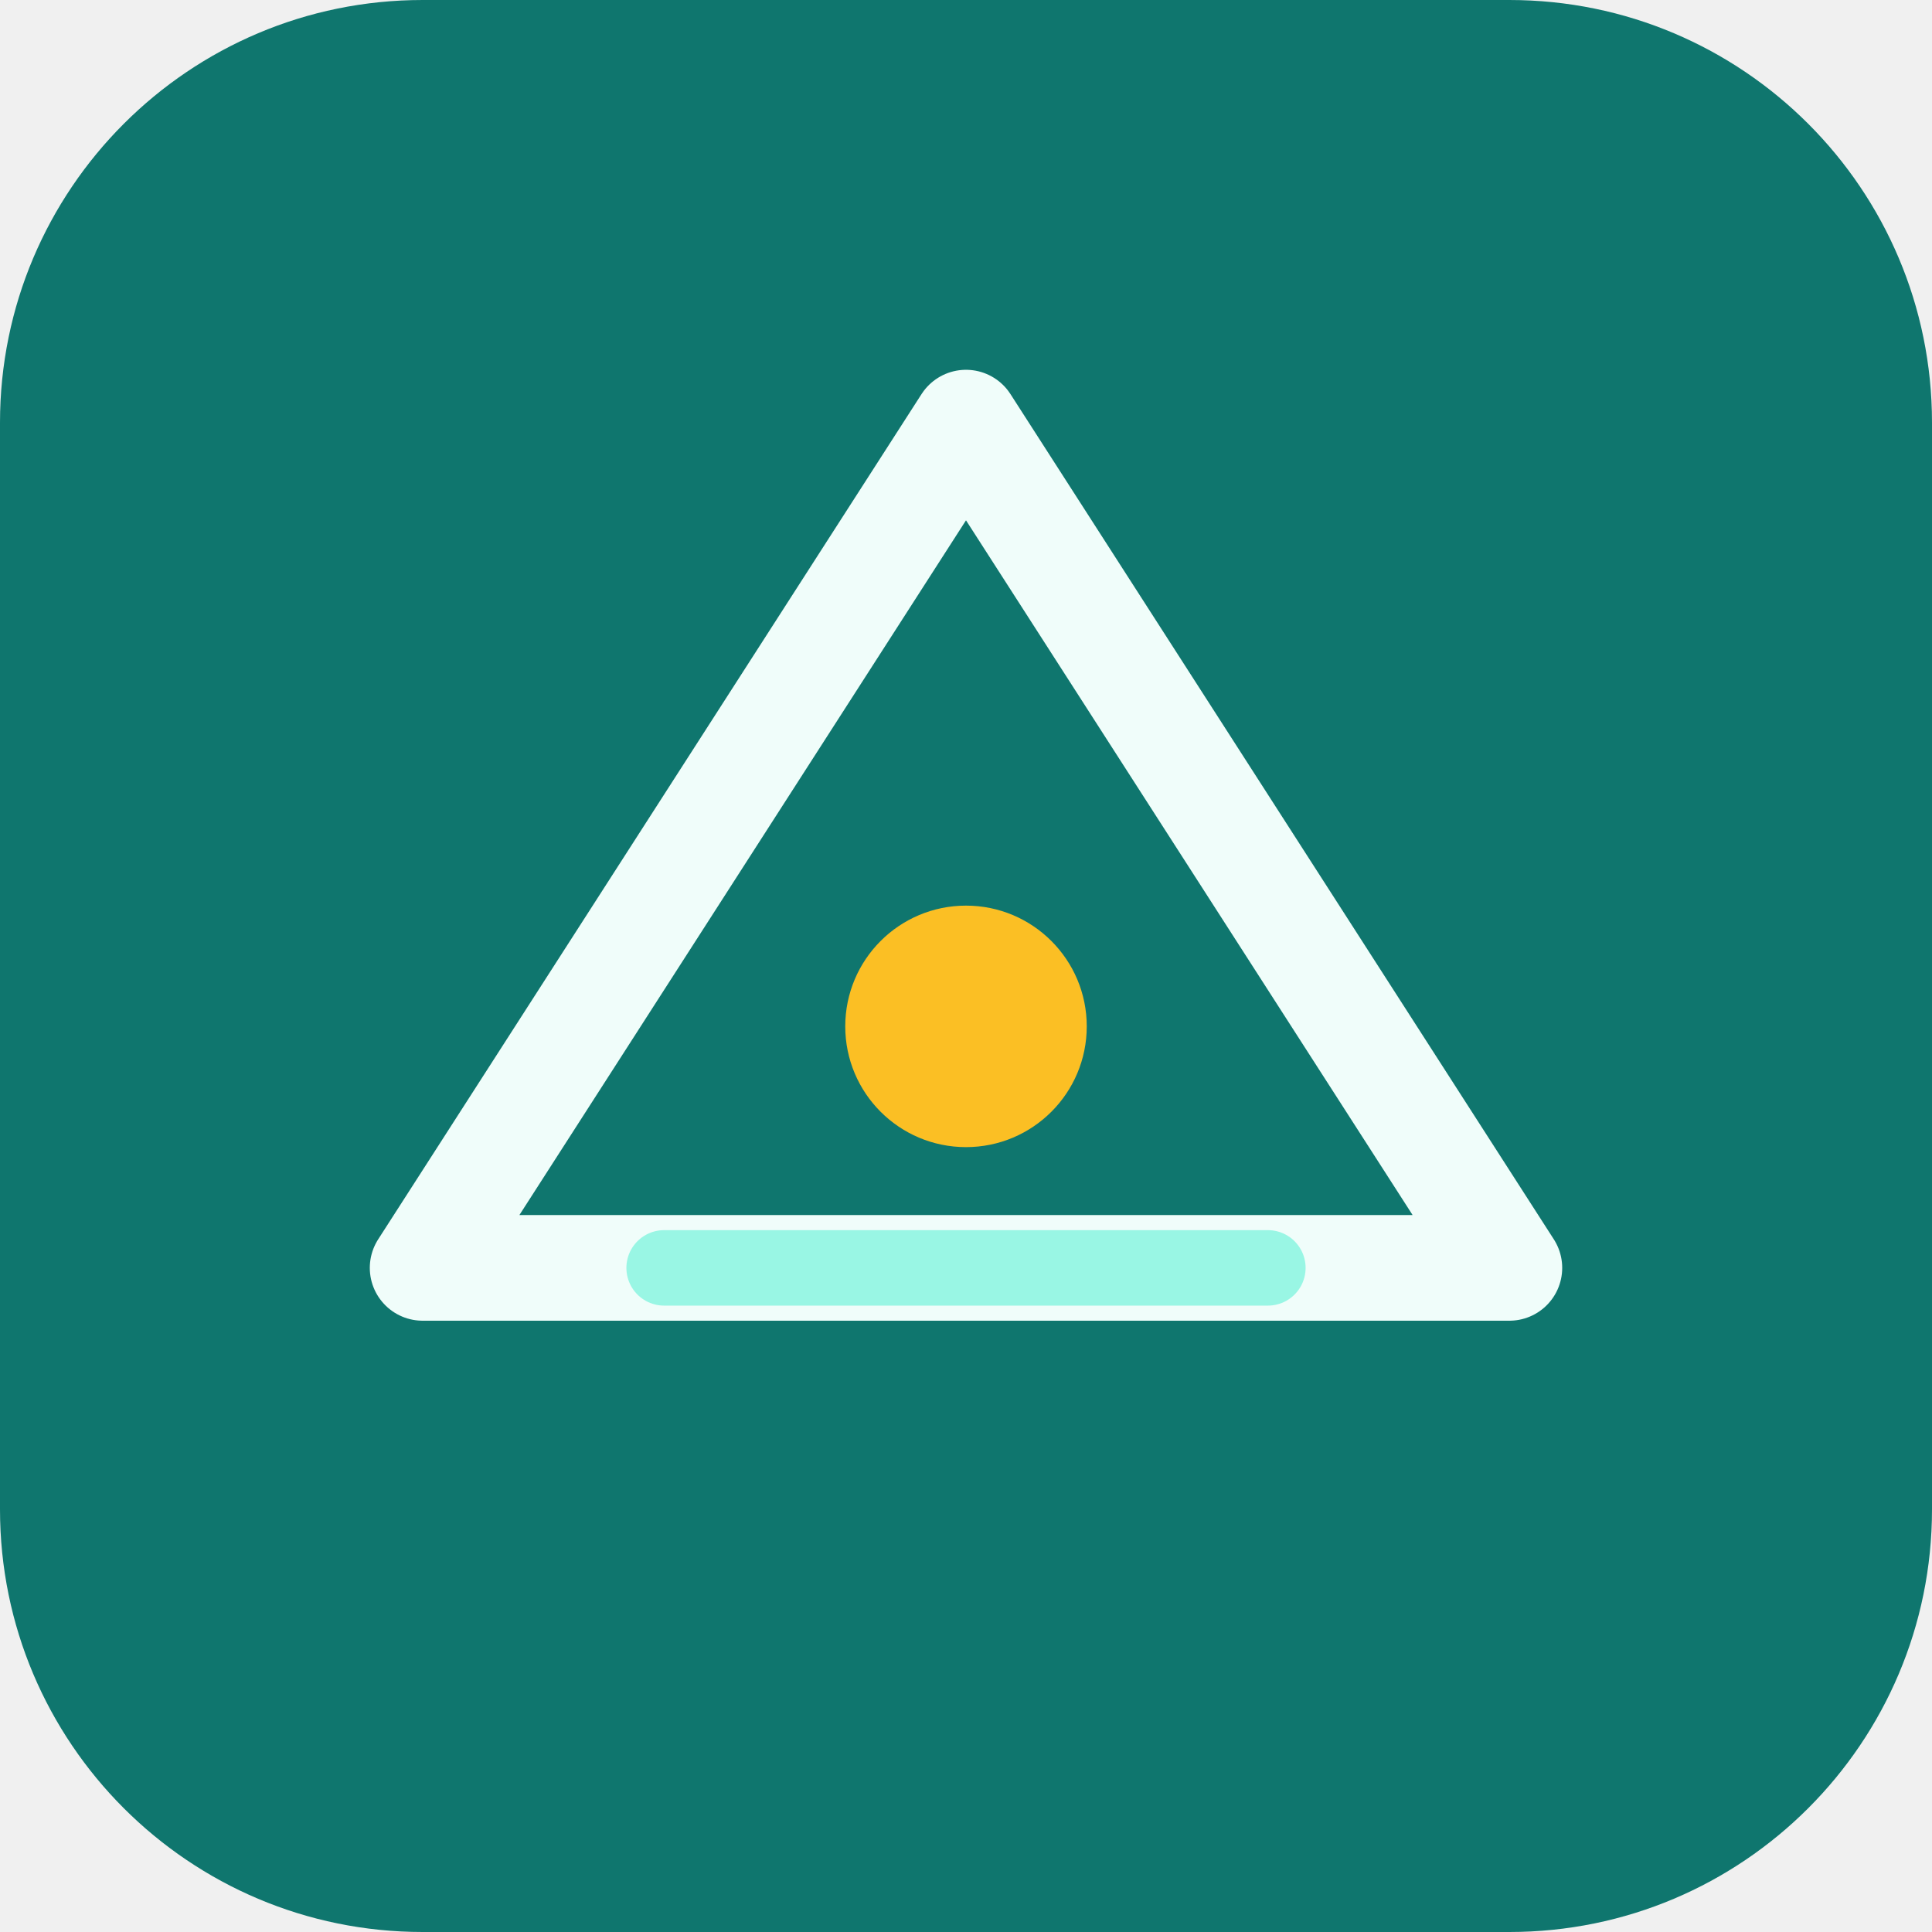
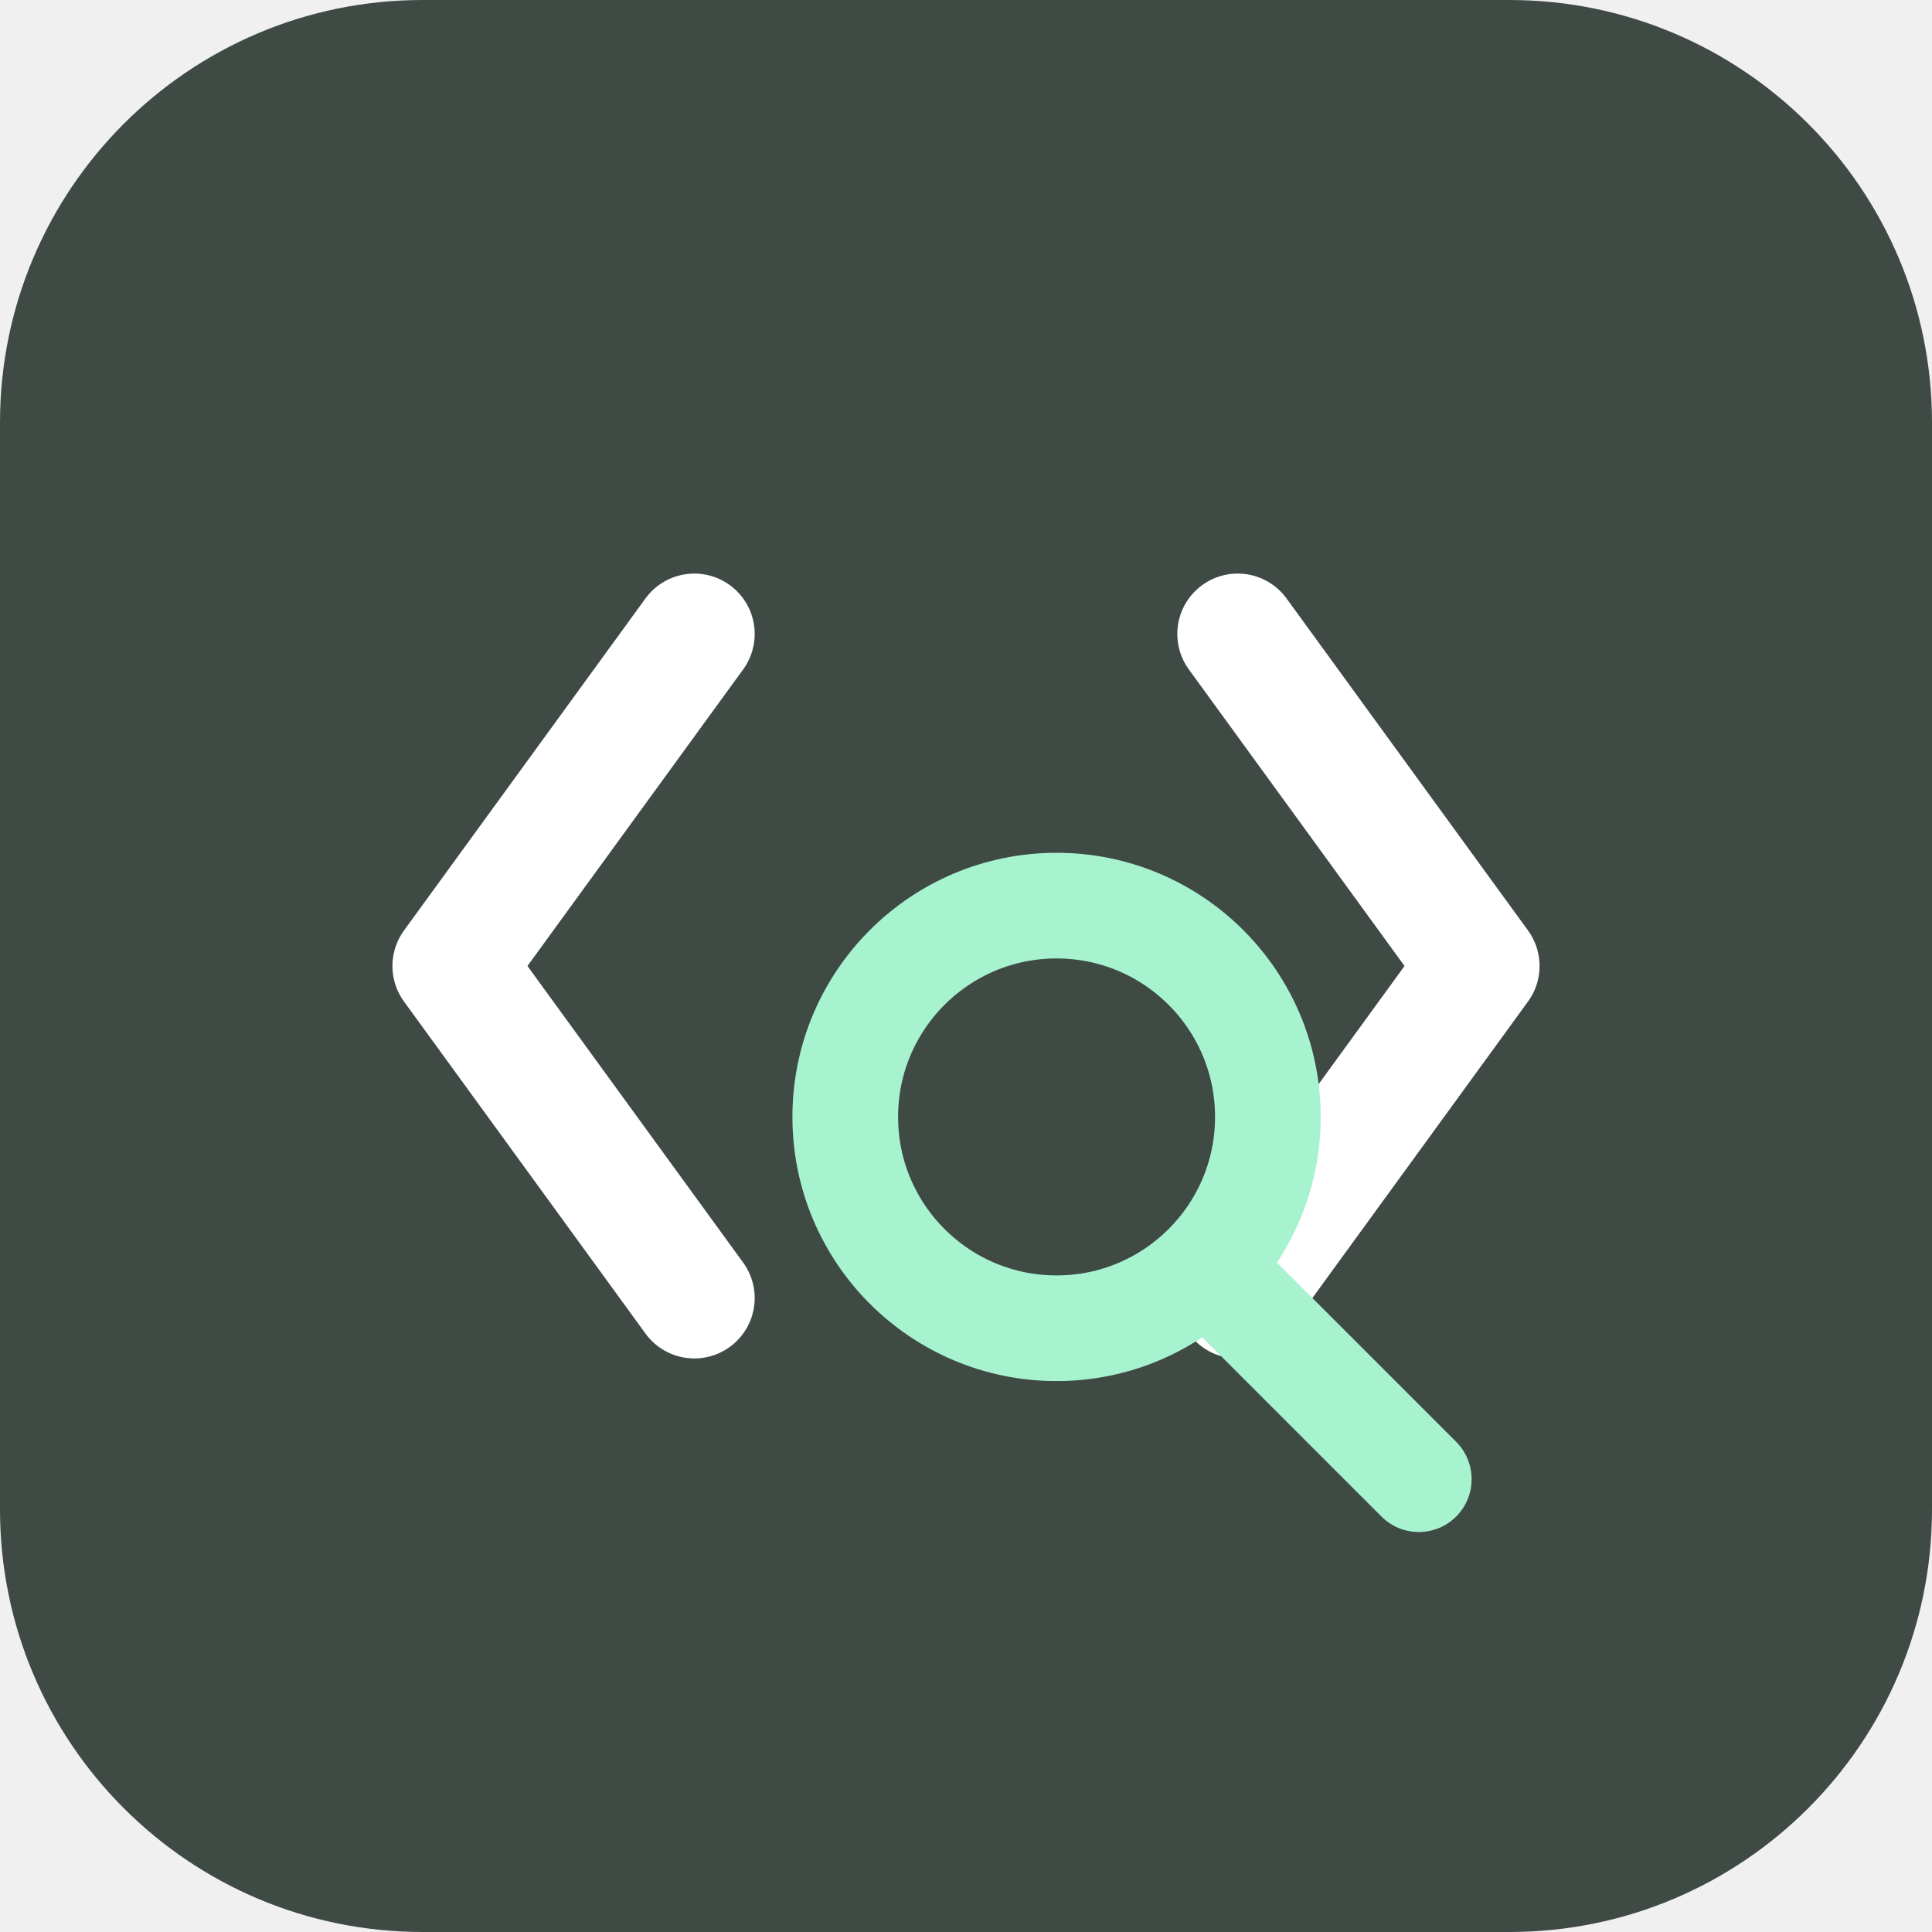
- <svg xmlns="http://www.w3.org/2000/svg" viewBox="0 0 64 64" fill="none">
-   <rect width="64" height="64" rx="14" fill="#0F766E" />
-   <path d="M14 42 L32 14 L50 42 Z" stroke="#F0FDFA" stroke-width="3.5" fill="none" stroke-linejoin="round" />
-   <circle cx="32" cy="34" r="4" fill="#FBBF24" />
-   <path d="M22 42 H42" stroke="#99F6E4" stroke-width="2.5" stroke-linecap="round" />
+ <svg xmlns="http://www.w3.org/2000/svg" viewBox="0 0 128 128">
+   <rect width="128" height="128" rx="28" fill="#3f4a45" />
+   <path d="M46 42L30 64l16 22" fill="none" stroke="#fff" stroke-width="8" stroke-linecap="round" stroke-linejoin="round" />
+   <path d="M82 42l16 22-16 22" fill="none" stroke="#fff" stroke-width="8" stroke-linecap="round" stroke-linejoin="round" />
+   <circle cx="70" cy="74" r="14" fill="none" stroke="#A7F3D0" stroke-width="7" />
+   <path d="M80 84l14 14" stroke="#A7F3D0" stroke-width="7" stroke-linecap="round" />
</svg>
